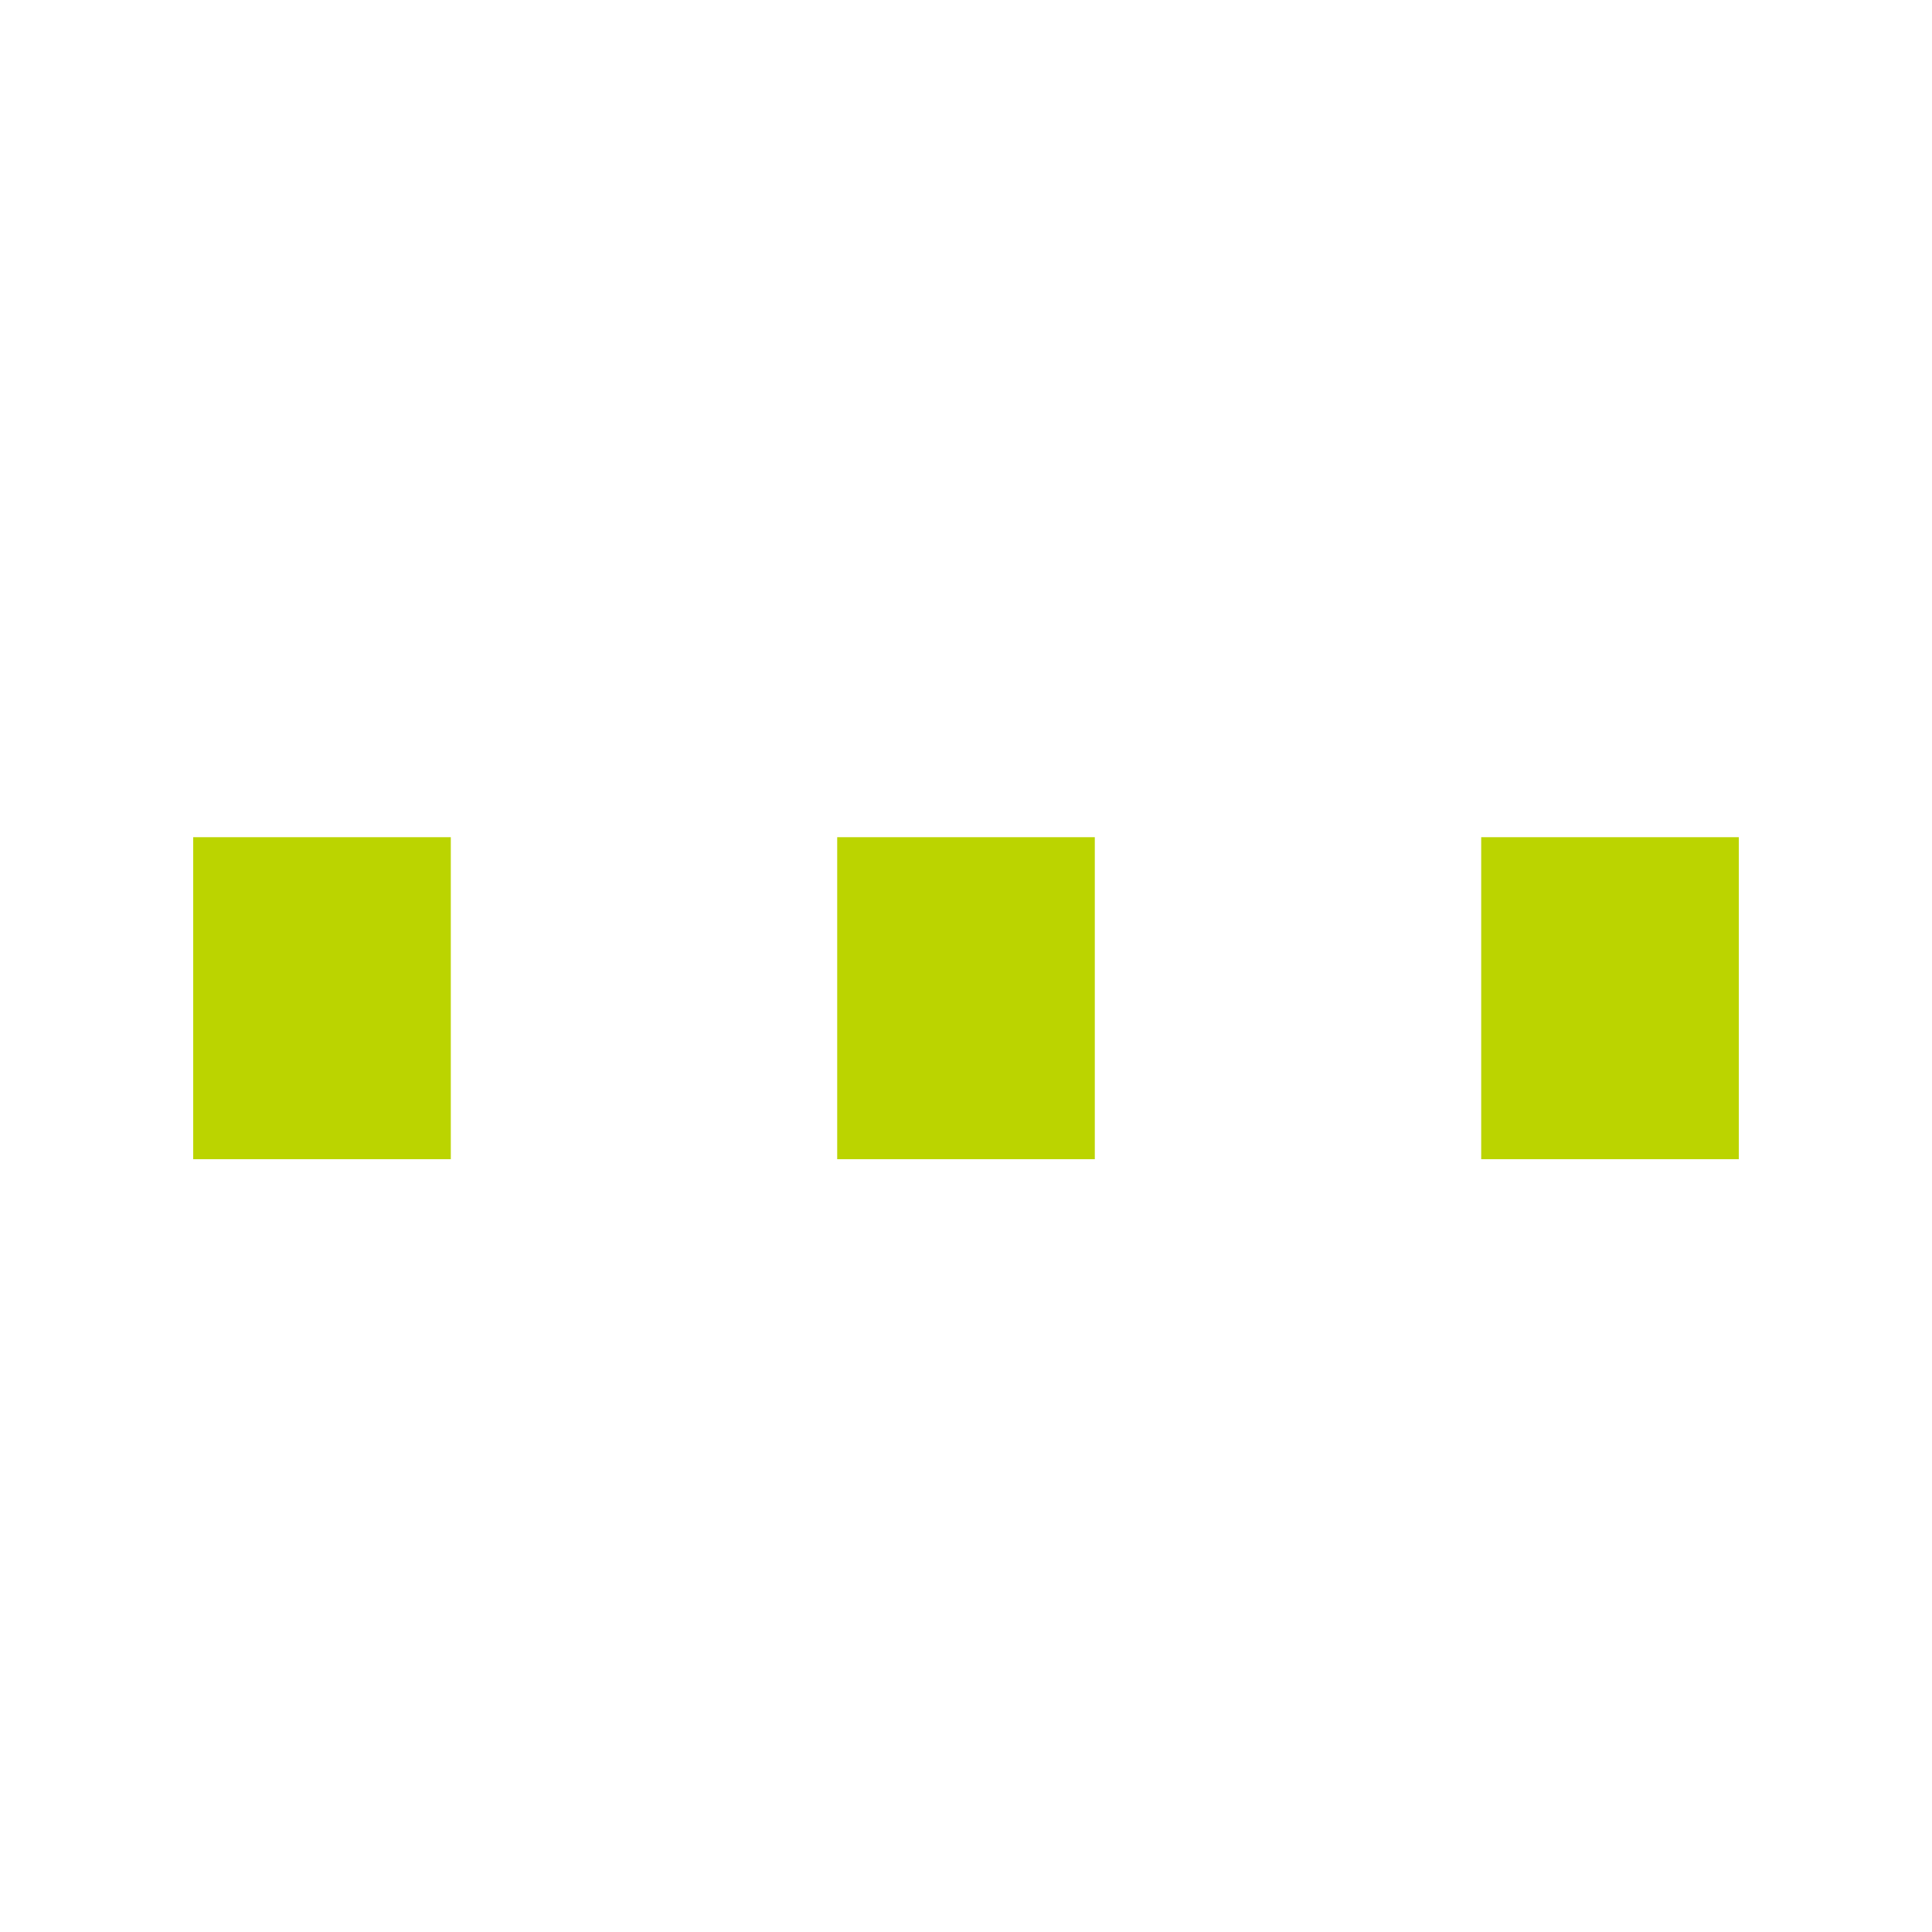
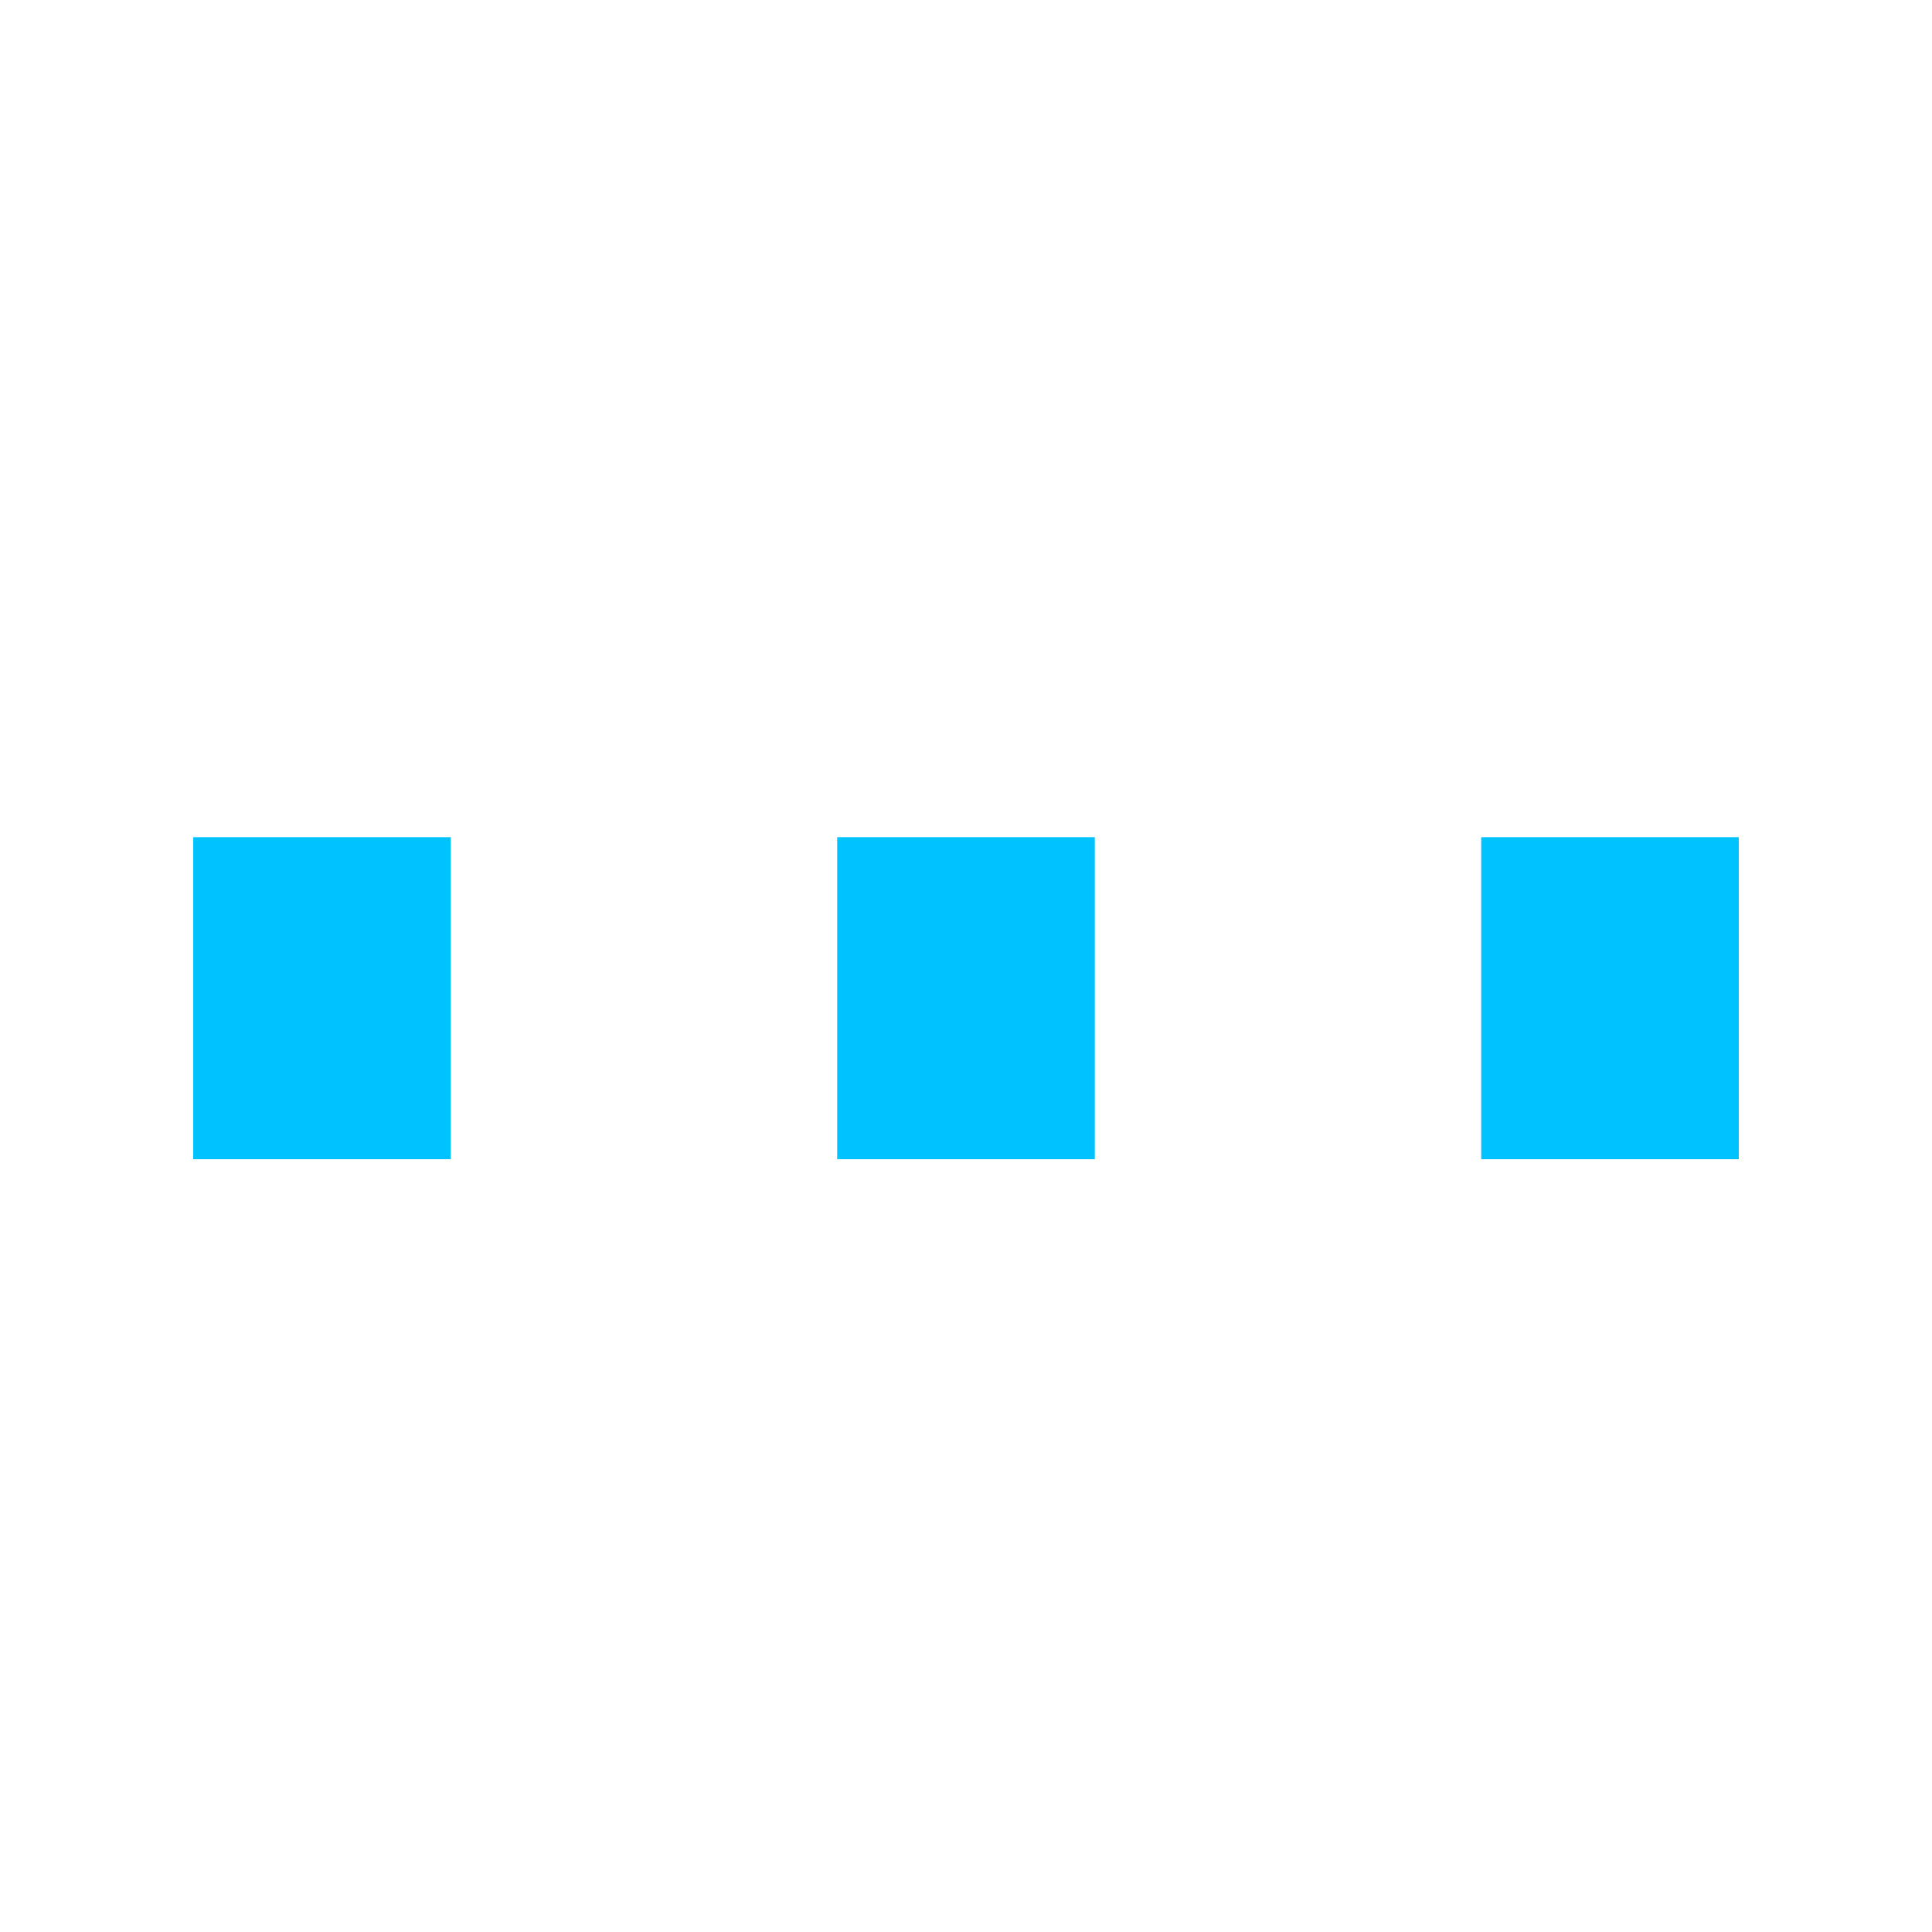
<svg xmlns="http://www.w3.org/2000/svg" version="1.1" id="Layer_1" x="0px" y="0px" width="50px" height="50px" viewBox="0 0 24 30" style="enable-background:new 0 0 50 50;" xml:space="preserve">
-   <rect x="0" y="13" width="4" height="5" fill="#bbd400">
+   <rect x="0" y="13" width="4" height="5" fill="#00c2ff">
    <animate attributeName="height" attributeType="XML" values="5;21;5" begin="0s" dur="1.2s" repeatCount="indefinite" />
    <animate attributeName="y" attributeType="XML" values="13; 5; 13" begin="0s" dur="1.2s" repeatCount="indefinite" />
  </rect>
-   <rect x="10" y="13" width="4" height="5" fill="#bbd400">
+   <rect x="10" y="13" width="4" height="5" fill="#00c2ff">
    <animate attributeName="height" attributeType="XML" values="5;21;5" begin="0.3s" dur="1.2s" repeatCount="indefinite" />
    <animate attributeName="y" attributeType="XML" values="13; 5; 13" begin="0.3s" dur="1.2s" repeatCount="indefinite" />
  </rect>
-   <rect x="20" y="13" width="4" height="5" fill="#bbd400">
+   <rect x="20" y="13" width="4" height="5" fill="#00c2ff">
    <animate attributeName="height" attributeType="XML" values="5;21;5" begin="0.6s" dur="1.2s" repeatCount="indefinite" />
    <animate attributeName="y" attributeType="XML" values="13; 5; 13" begin="0.6s" dur="1.2s" repeatCount="indefinite" />
  </rect>
</svg>
